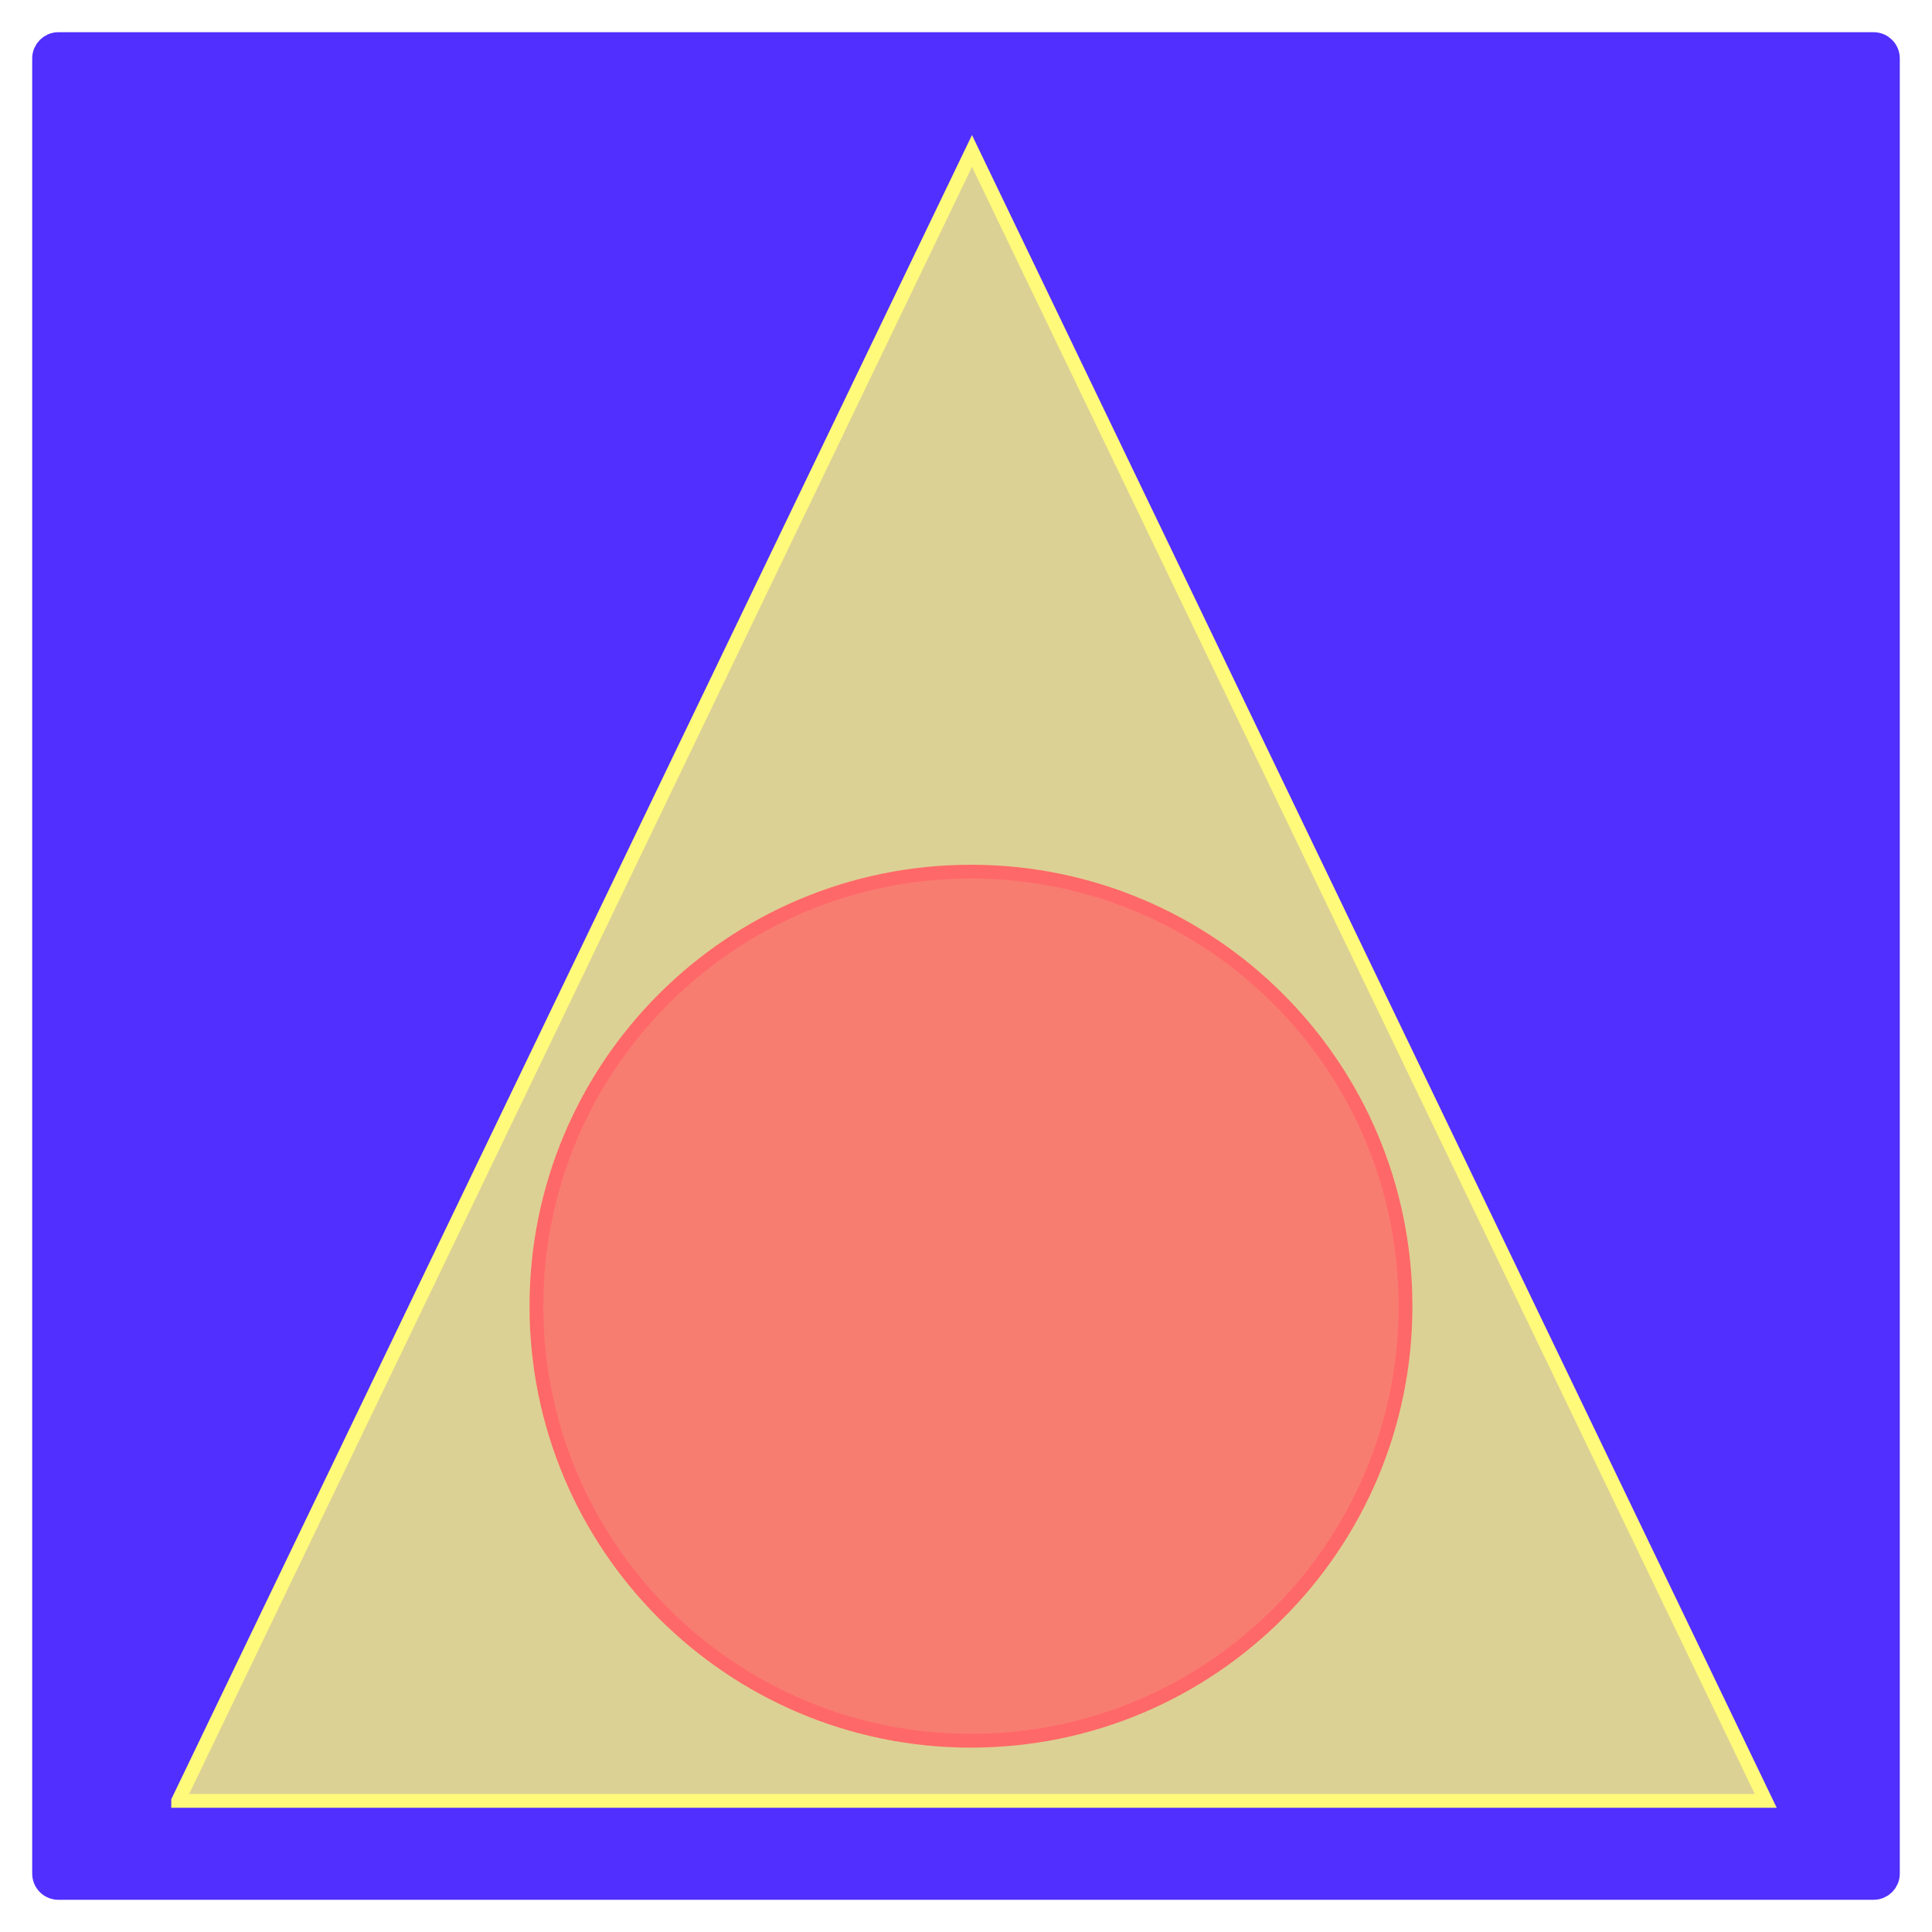
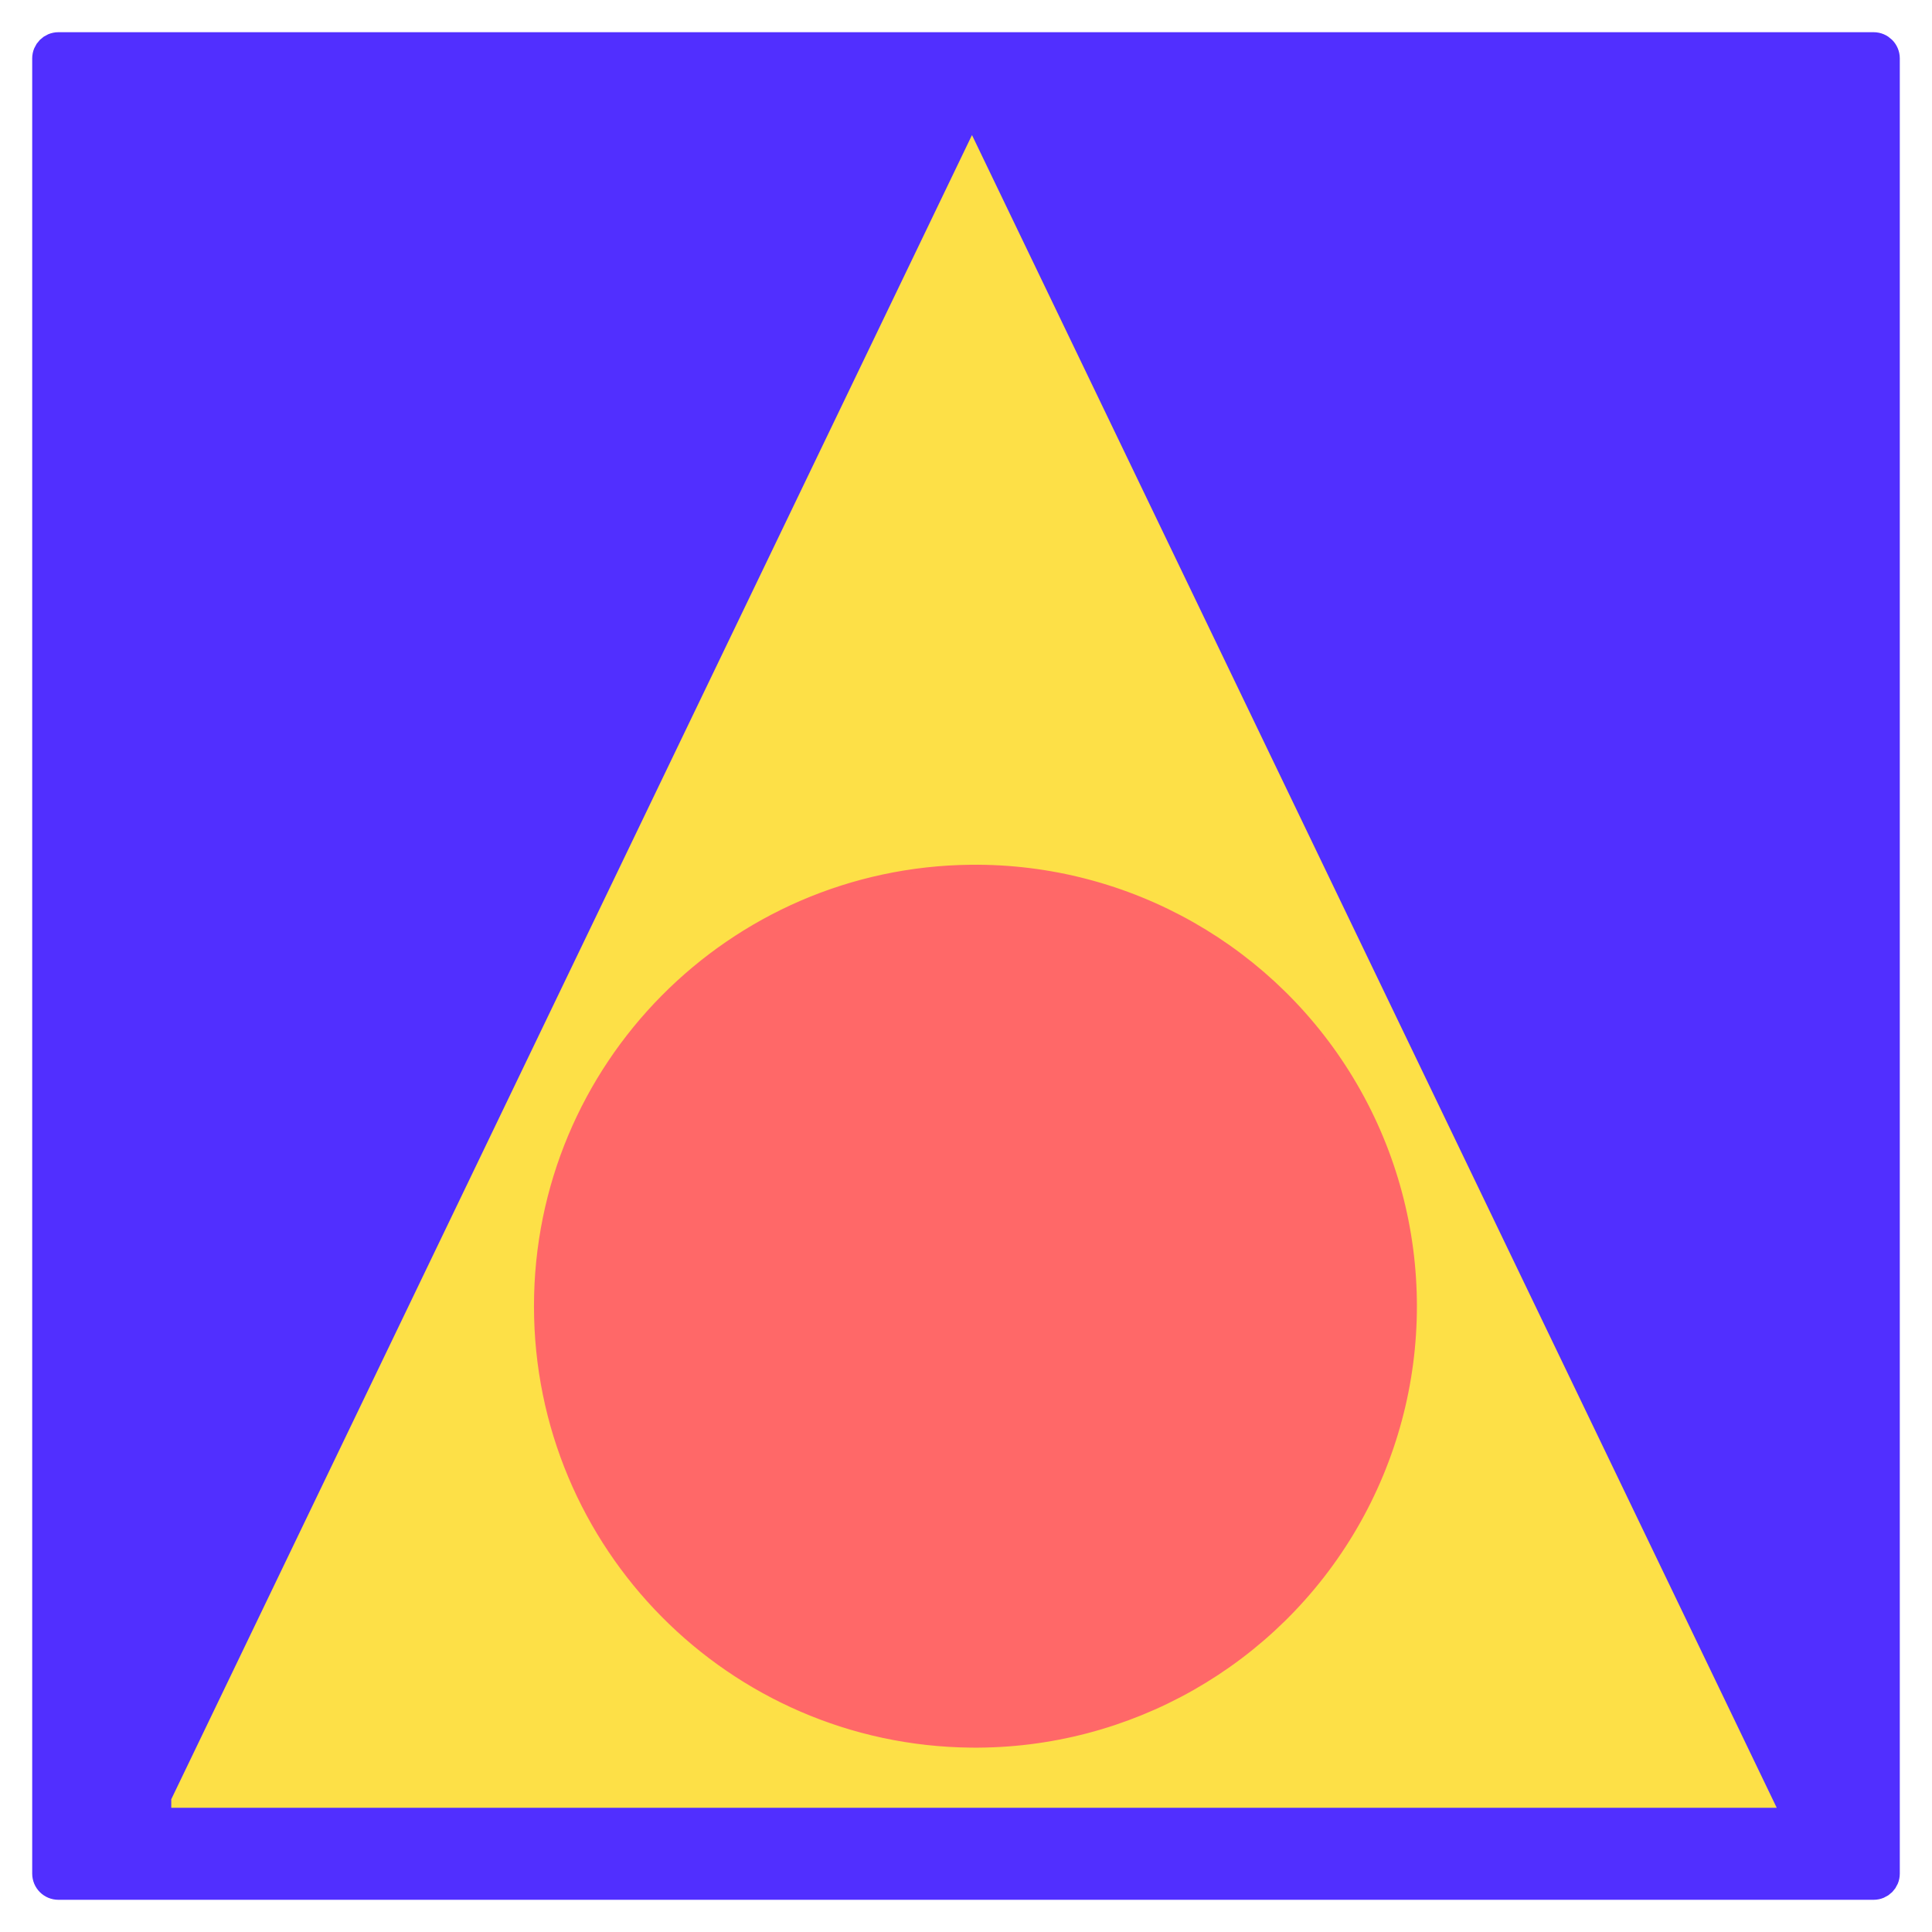
- <svg xmlns="http://www.w3.org/2000/svg" fill="none" width="42" height="42">
+ <svg xmlns="http://www.w3.org/2000/svg" width="42" height="42" fill="none">
  <path d="M40.73 1H1.27a.27.27 0 0 0-.27.27v39.46c0 .15.12.27.27.27h39.46c.15 0 .27-.12.27-.27V1.27a.27.27 0 0 0-.27-.27Z" fill="#512FFF" stroke="#512FFF" stroke-width=".6" />
-   <path d="M3.873 39.149 21.13 3.282 38.386 39.15H3.873Z" fill="#FFFA7A" fill-opacity=".8" stroke="#FFFA7A" stroke-width=".3" />
-   <path d="M21.108 37.842a9.446 9.446 0 1 0 0-18.893 9.446 9.446 0 0 0 0 18.893Z" fill="#FF6868" fill-opacity=".8" stroke="#FF6868" stroke-width=".3" />
+   <path d="M3.873 39.149 21.13 3.282 38.386 39.15H3.873v-.001Z" fill="#FDE047" stroke="#FDE047" stroke-width=".3" />
+   <path d="M21.108 37.842a9.447 9.447 0 1 0 0-18.893 9.447 9.447 0 0 0 0 18.893Z" fill="#FF6868" stroke="#FF6868" stroke-width=".3" />
</svg>
